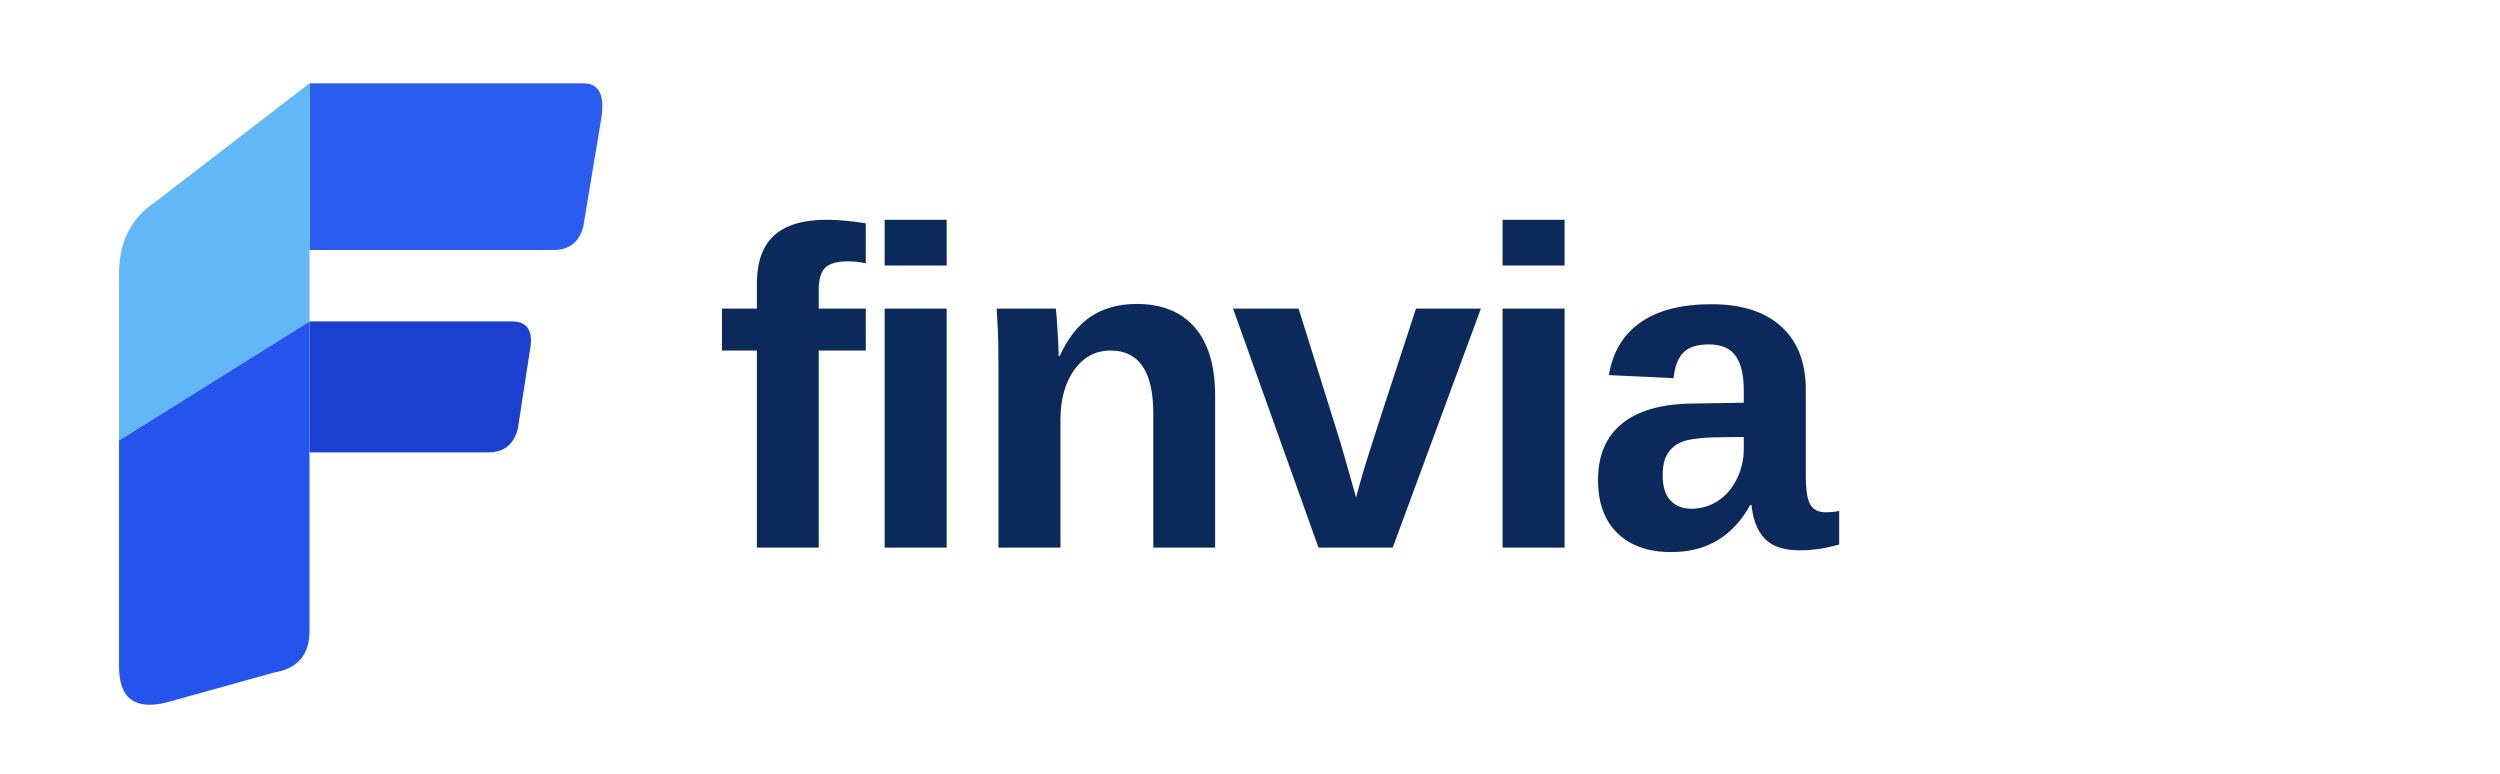
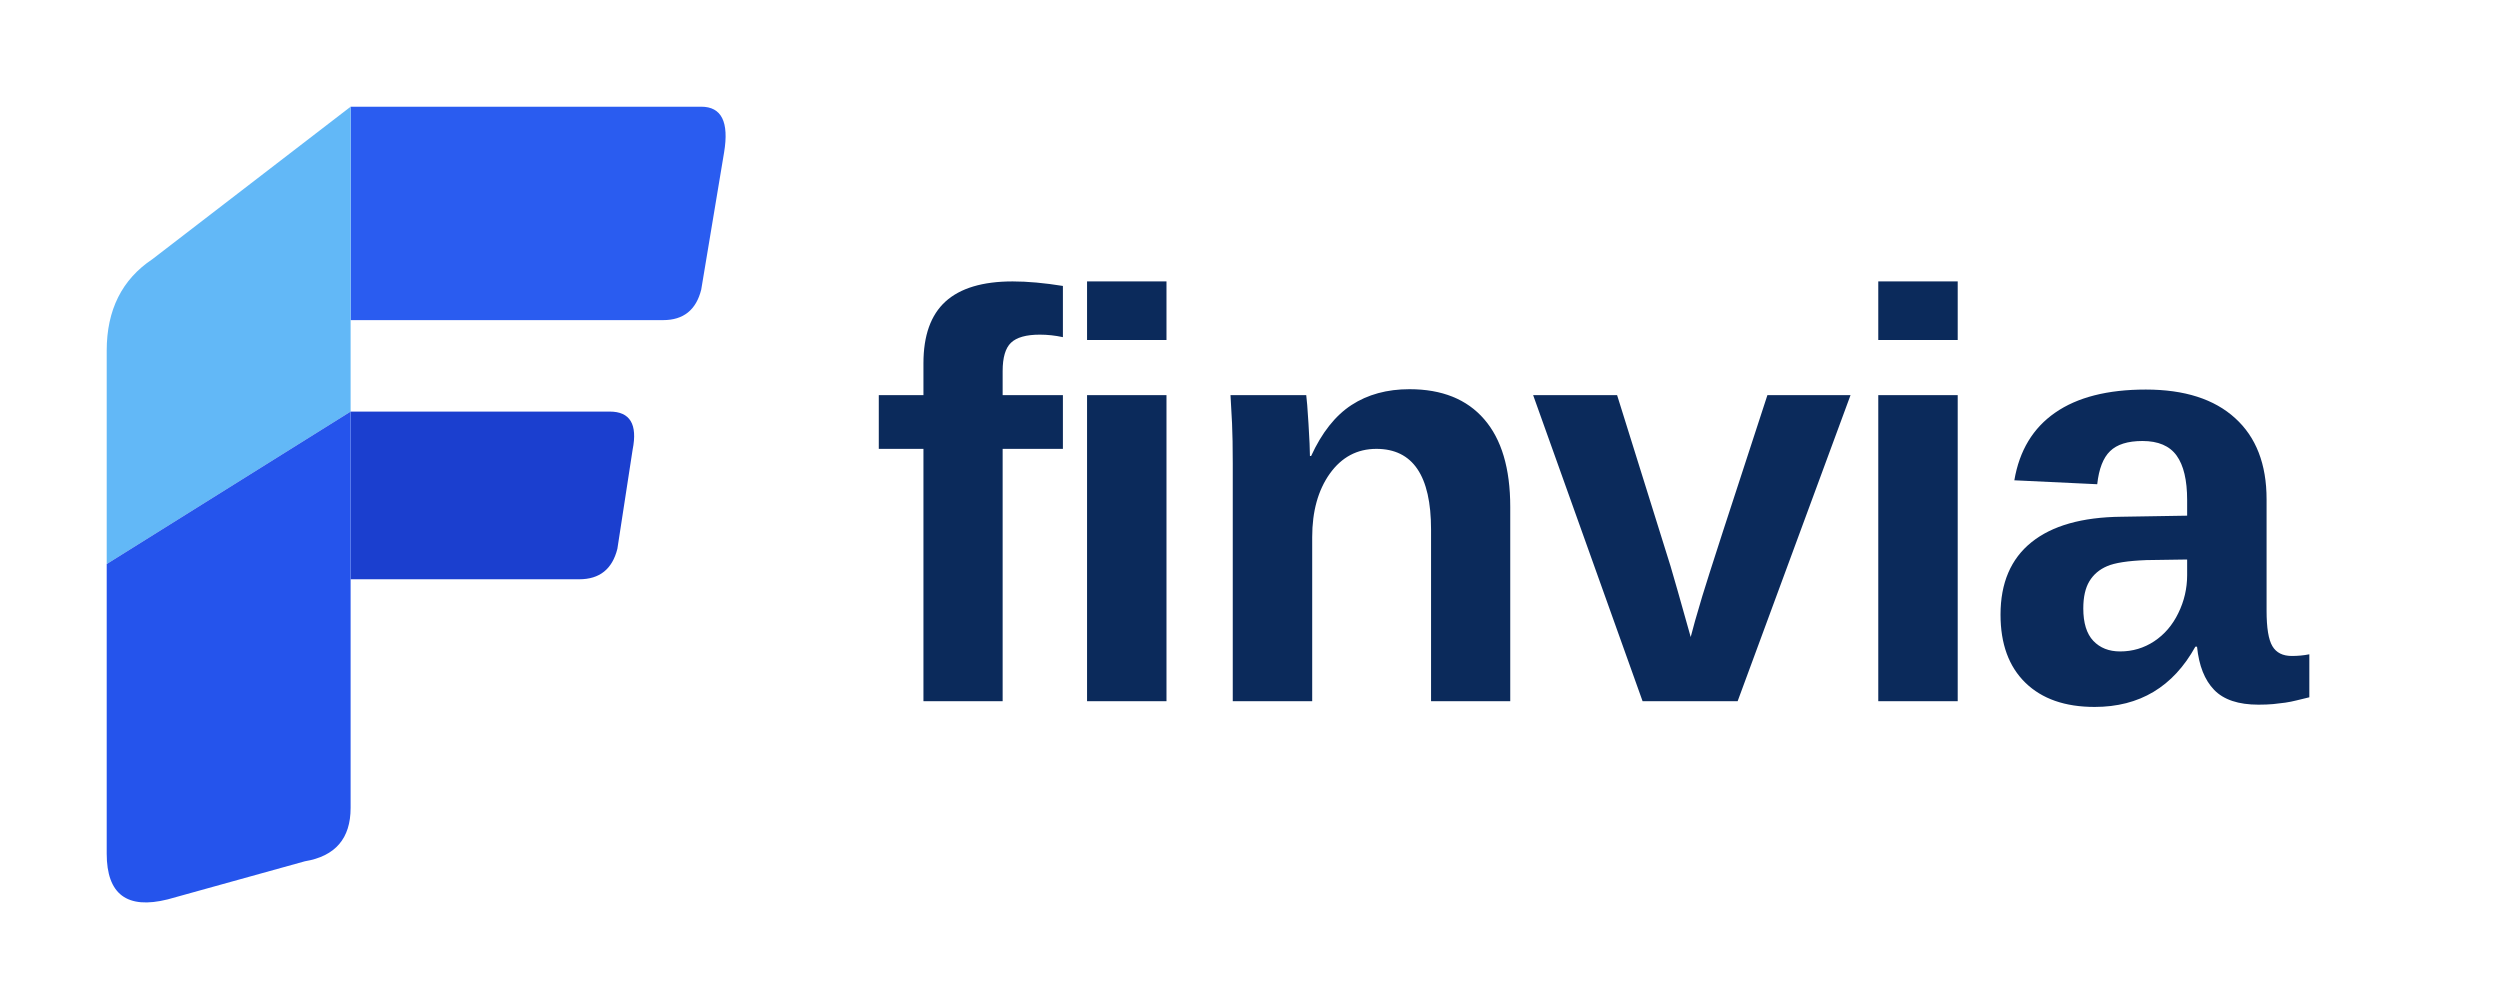
- <svg xmlns="http://www.w3.org/2000/svg" viewBox="0 0 420 130" width="420" height="130">
+ <svg xmlns="http://www.w3.org/2000/svg" viewBox="6 0 328 130" width="328" height="130">
  <g transform="translate(6,2)">
    <path d="M46 12H92Q96 12 95 18L92 36Q91 40 87 40H46Z" fill="#2A5CF0" />
    <path d="M46 12V52L14 72V44Q14 36 20 32Z" fill="#62B8F7" />
    <path d="M46 52H80Q84 52 83 57L81 70Q80 74 76 74H46Z" fill="#1B3FCF" />
    <path d="M14 72L46 52V104Q46 110 40 111L22 116Q14 118 14 110Z" fill="#2554EC" />
  </g>
  <text x="120" y="92" font-family="Poppins,Montserrat,Arial,sans-serif" font-weight="700" font-size="76" fill="#0B2A5B" letter-spacing="-2">finvia</text>
</svg>
